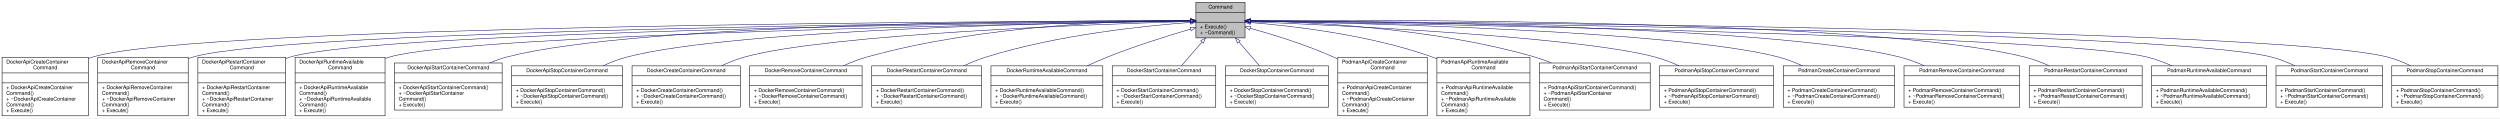
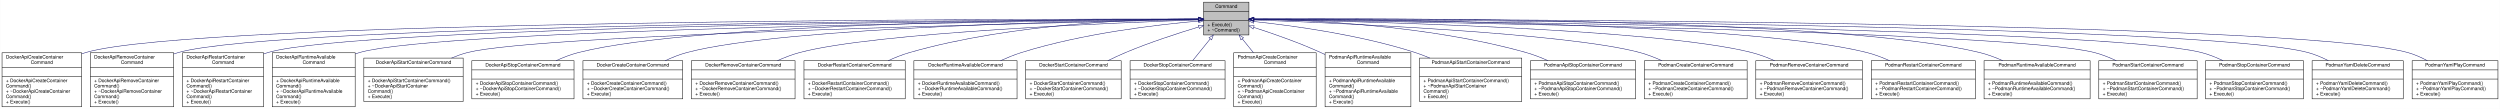
- <svg xmlns="http://www.w3.org/2000/svg" xmlns:xlink="http://www.w3.org/1999/xlink" width="4782pt" height="226pt" viewBox="0.00 0.00 4782.00 226.00">
+ <svg xmlns="http://www.w3.org/2000/svg" xmlns:xlink="http://www.w3.org/1999/xlink" width="5186pt" height="226pt" viewBox="0.00 0.00 5185.50 226.00">
  <g id="graph0" class="graph" transform="scale(1 1) rotate(0) translate(4 222)">
-     <polygon fill="white" stroke="transparent" points="-4,4 -4,-222 4778,-222 4778,4 -4,4" />
+     <polygon fill="white" stroke="transparent" points="-4,4 -4,-222 5181.5,-222 5181.5,4 -4,4" />
    <g id="node1" class="node">
      <g id="a_node1">
        <a xlink:title="Abstract base class for all commands.">
-           <polygon fill="#bfbfbf" stroke="black" points="2283.5,-149.5 2283.5,-217.5 2377.5,-217.5 2377.5,-149.5 2283.5,-149.5" />
-           <text text-anchor="middle" x="2330.5" y="-205.5" font-family="Helvetica,sans-Serif" font-size="10.00">Command</text>
-           <polyline fill="none" stroke="black" points="2283.5,-198.5 2377.5,-198.5 " />
-           <text text-anchor="middle" x="2330.5" y="-186.5" font-family="Helvetica,sans-Serif" font-size="10.00"> </text>
-           <polyline fill="none" stroke="black" points="2283.5,-179.5 2377.5,-179.5 " />
-           <text text-anchor="start" x="2291.5" y="-167.5" font-family="Helvetica,sans-Serif" font-size="10.00">+ Execute()</text>
-           <text text-anchor="start" x="2291.5" y="-156.5" font-family="Helvetica,sans-Serif" font-size="10.00">+ ~Command()</text>
+           <polygon fill="#bfbfbf" stroke="black" points="2492.5,-149.5 2492.5,-217.5 2586.5,-217.5 2586.5,-149.5 2492.5,-149.5" />
+           <text text-anchor="middle" x="2539.5" y="-205.5" font-family="Helvetica,sans-Serif" font-size="10.00">Command</text>
+           <polyline fill="none" stroke="black" points="2492.5,-198.5 2586.5,-198.5 " />
+           <text text-anchor="middle" x="2539.5" y="-186.5" font-family="Helvetica,sans-Serif" font-size="10.00"> </text>
+           <polyline fill="none" stroke="black" points="2492.5,-179.5 2586.5,-179.5 " />
+           <text text-anchor="start" x="2500.5" y="-167.5" font-family="Helvetica,sans-Serif" font-size="10.00">+ Execute()</text>
+           <text text-anchor="start" x="2500.5" y="-156.5" font-family="Helvetica,sans-Serif" font-size="10.00">+ ~Command()</text>
        </a>
      </g>
    </g>
    <g id="node2" class="node">
      <g id="a_node2">
        <a xlink:href="classDockerApiCreateContainerCommand.html" target="_top" xlink:title="Command to create a Docker container via the Docker API.">
          <polygon fill="white" stroke="black" points="0,-0.5 0,-112.5 165,-112.5 165,-0.5 0,-0.5" />
          <text text-anchor="start" x="8" y="-100.5" font-family="Helvetica,sans-Serif" font-size="10.00">DockerApiCreateContainer</text>
          <text text-anchor="middle" x="82.5" y="-89.5" font-family="Helvetica,sans-Serif" font-size="10.00">Command</text>
          <polyline fill="none" stroke="black" points="0,-82.5 165,-82.5 " />
          <text text-anchor="middle" x="82.5" y="-70.5" font-family="Helvetica,sans-Serif" font-size="10.00"> </text>
          <polyline fill="none" stroke="black" points="0,-63.5 165,-63.5 " />
          <text text-anchor="start" x="8" y="-51.5" font-family="Helvetica,sans-Serif" font-size="10.00">+ DockerApiCreateContainer</text>
          <text text-anchor="start" x="8" y="-40.5" font-family="Helvetica,sans-Serif" font-size="10.00">Command()</text>
          <text text-anchor="start" x="8" y="-29.5" font-family="Helvetica,sans-Serif" font-size="10.00">+ ~DockerApiCreateContainer</text>
          <text text-anchor="start" x="8" y="-18.5" font-family="Helvetica,sans-Serif" font-size="10.00">Command()</text>
          <text text-anchor="start" x="8" y="-7.5" font-family="Helvetica,sans-Serif" font-size="10.00">+ Execute()</text>
        </a>
      </g>
    </g>
    <g id="edge1" class="edge">
-       <path fill="none" stroke="midnightblue" d="M2273.12,-182.4C1951.49,-181.59 379.61,-174.49 173.5,-113 170.75,-112.18 168,-111.26 165.26,-110.24" />
-       <polygon fill="none" stroke="midnightblue" points="2273.14,-185.9 2283.15,-182.42 2273.16,-178.9 2273.14,-185.9" />
+       <path fill="none" stroke="midnightblue" d="M2482.37,-182.57C2143.18,-182.78 400.93,-180.5 173.5,-113 170.75,-112.18 168,-111.26 165.26,-110.25" />
+       <polygon fill="none" stroke="midnightblue" points="2482.46,-186.07 2492.46,-182.57 2482.46,-179.07 2482.46,-186.07" />
    </g>
    <g id="node3" class="node">
      <g id="a_node3">
        <a xlink:href="classDockerApiRemoveContainerCommand.html" target="_top" xlink:title="Command to remove a Docker container via the Docker API.">
          <polygon fill="white" stroke="black" points="183,-0.5 183,-112.5 356,-112.5 356,-0.5 183,-0.5" />
          <text text-anchor="start" x="191" y="-100.5" font-family="Helvetica,sans-Serif" font-size="10.00">DockerApiRemoveContainer</text>
          <text text-anchor="middle" x="269.5" y="-89.5" font-family="Helvetica,sans-Serif" font-size="10.00">Command</text>
          <polyline fill="none" stroke="black" points="183,-82.5 356,-82.5 " />
          <text text-anchor="middle" x="269.5" y="-70.5" font-family="Helvetica,sans-Serif" font-size="10.00"> </text>
          <polyline fill="none" stroke="black" points="183,-63.5 356,-63.5 " />
          <text text-anchor="start" x="191" y="-51.5" font-family="Helvetica,sans-Serif" font-size="10.00">+ DockerApiRemoveContainer</text>
          <text text-anchor="start" x="191" y="-40.5" font-family="Helvetica,sans-Serif" font-size="10.00">Command()</text>
          <text text-anchor="start" x="191" y="-29.5" font-family="Helvetica,sans-Serif" font-size="10.00">+ ~DockerApiRemoveContainer</text>
          <text text-anchor="start" x="191" y="-18.5" font-family="Helvetica,sans-Serif" font-size="10.00">Command()</text>
          <text text-anchor="start" x="191" y="-7.5" font-family="Helvetica,sans-Serif" font-size="10.00">+ Execute()</text>
        </a>
      </g>
    </g>
    <g id="edge2" class="edge">
-       <path fill="none" stroke="midnightblue" d="M2273.01,-182.12C1968.7,-179.92 552.75,-166.8 365.5,-113 362.35,-112.1 359.2,-111.07 356.06,-109.94" />
-       <polygon fill="none" stroke="midnightblue" points="2273.34,-185.63 2283.36,-182.2 2273.39,-178.63 2273.34,-185.63" />
+       <path fill="none" stroke="midnightblue" d="M2482.21,-182.34C2159.36,-181.19 574.07,-172.54 365.5,-113 362.35,-112.1 359.2,-111.08 356.06,-109.95" />
+       <polygon fill="none" stroke="midnightblue" points="2482.27,-185.84 2492.28,-182.37 2482.29,-178.84 2482.27,-185.84" />
    </g>
    <g id="node4" class="node">
      <g id="a_node4">
        <a xlink:href="classDockerApiRestartContainerCommand.html" target="_top" xlink:title="Command to restart a Docker container via the Docker API.">
          <polygon fill="white" stroke="black" points="374.5,-0.5 374.5,-112.5 542.5,-112.5 542.5,-0.5 374.5,-0.5" />
          <text text-anchor="start" x="382.5" y="-100.5" font-family="Helvetica,sans-Serif" font-size="10.00">DockerApiRestartContainer</text>
          <text text-anchor="middle" x="458.5" y="-89.5" font-family="Helvetica,sans-Serif" font-size="10.00">Command</text>
          <polyline fill="none" stroke="black" points="374.5,-82.5 542.5,-82.5 " />
          <text text-anchor="middle" x="458.5" y="-70.5" font-family="Helvetica,sans-Serif" font-size="10.00"> </text>
          <polyline fill="none" stroke="black" points="374.5,-63.5 542.5,-63.5 " />
          <text text-anchor="start" x="382.5" y="-51.5" font-family="Helvetica,sans-Serif" font-size="10.00">+ DockerApiRestartContainer</text>
          <text text-anchor="start" x="382.5" y="-40.5" font-family="Helvetica,sans-Serif" font-size="10.00">Command()</text>
          <text text-anchor="start" x="382.5" y="-29.5" font-family="Helvetica,sans-Serif" font-size="10.00">+ ~DockerApiRestartContainer</text>
          <text text-anchor="start" x="382.5" y="-18.5" font-family="Helvetica,sans-Serif" font-size="10.00">Command()</text>
          <text text-anchor="start" x="382.5" y="-7.5" font-family="Helvetica,sans-Serif" font-size="10.00">+ Execute()</text>
        </a>
      </g>
    </g>
    <g id="edge3" class="edge">
-       <path fill="none" stroke="midnightblue" d="M2272.99,-181.94C1986.38,-178.93 719.52,-162.87 551.5,-113 548.53,-112.12 545.55,-111.12 542.58,-110.02" />
-       <polygon fill="none" stroke="midnightblue" points="2273.12,-185.44 2283.16,-182.05 2273.19,-178.44 2273.12,-185.44" />
+       <path fill="none" stroke="midnightblue" d="M2481.82,-182.19C2174.94,-180.34 740.67,-168.73 551.5,-113 548.52,-112.12 545.55,-111.13 542.58,-110.04" />
+       <polygon fill="none" stroke="midnightblue" points="2482.24,-185.7 2492.26,-182.26 2482.28,-178.7 2482.24,-185.7" />
    </g>
    <g id="node5" class="node">
      <g id="a_node5">
        <a xlink:href="classDockerApiRuntimeAvailableCommand.html" target="_top" xlink:title="Command to check if Docker daemon is available via the API.">
          <polygon fill="white" stroke="black" points="560.5,-0.5 560.5,-112.5 732.5,-112.5 732.5,-0.5 560.5,-0.5" />
          <text text-anchor="start" x="568.5" y="-100.5" font-family="Helvetica,sans-Serif" font-size="10.00">DockerApiRuntimeAvailable</text>
          <text text-anchor="middle" x="646.5" y="-89.5" font-family="Helvetica,sans-Serif" font-size="10.00">Command</text>
          <polyline fill="none" stroke="black" points="560.5,-82.5 732.5,-82.5 " />
          <text text-anchor="middle" x="646.5" y="-70.5" font-family="Helvetica,sans-Serif" font-size="10.00"> </text>
          <polyline fill="none" stroke="black" points="560.5,-63.5 732.5,-63.5 " />
          <text text-anchor="start" x="568.5" y="-51.5" font-family="Helvetica,sans-Serif" font-size="10.00">+ DockerApiRuntimeAvailable</text>
          <text text-anchor="start" x="568.5" y="-40.5" font-family="Helvetica,sans-Serif" font-size="10.00">Command()</text>
          <text text-anchor="start" x="568.5" y="-29.5" font-family="Helvetica,sans-Serif" font-size="10.00">+ ~DockerApiRuntimeAvailable</text>
          <text text-anchor="start" x="568.5" y="-18.5" font-family="Helvetica,sans-Serif" font-size="10.00">Command()</text>
          <text text-anchor="start" x="568.5" y="-7.5" font-family="Helvetica,sans-Serif" font-size="10.00">+ Execute()</text>
        </a>
      </g>
    </g>
    <g id="edge4" class="edge">
-       <path fill="none" stroke="midnightblue" d="M2273.21,-181.63C2006.22,-177.33 890.58,-156.88 741.5,-113 738.57,-112.14 735.63,-111.17 732.7,-110.1" />
-       <polygon fill="none" stroke="midnightblue" points="2273.4,-185.13 2283.46,-181.79 2273.51,-178.13 2273.4,-185.13" />
+       <path fill="none" stroke="midnightblue" d="M2481.85,-181.93C2193.16,-178.88 911.65,-162.61 741.5,-113 738.57,-112.14 735.63,-111.18 732.7,-110.12" />
+       <polygon fill="none" stroke="midnightblue" points="2482.06,-185.44 2492.1,-182.04 2482.13,-178.44 2482.06,-185.44" />
    </g>
    <g id="node6" class="node">
      <g id="a_node6">
        <a xlink:href="classDockerApiStartContainerCommand.html" target="_top" xlink:title="Command to start a Docker container via the Docker API.">
          <polygon fill="white" stroke="black" points="750.5,-11.5 750.5,-101.5 956.5,-101.5 956.5,-11.5 750.5,-11.5" />
          <text text-anchor="middle" x="853.5" y="-89.5" font-family="Helvetica,sans-Serif" font-size="10.00">DockerApiStartContainerCommand</text>
          <polyline fill="none" stroke="black" points="750.5,-82.5 956.5,-82.5 " />
          <text text-anchor="middle" x="853.5" y="-70.5" font-family="Helvetica,sans-Serif" font-size="10.00"> </text>
          <polyline fill="none" stroke="black" points="750.5,-63.5 956.5,-63.5 " />
          <text text-anchor="start" x="758.5" y="-51.5" font-family="Helvetica,sans-Serif" font-size="10.00">+ DockerApiStartContainerCommand()</text>
          <text text-anchor="start" x="758.5" y="-40.5" font-family="Helvetica,sans-Serif" font-size="10.00">+ ~DockerApiStartContainer</text>
          <text text-anchor="start" x="758.5" y="-29.5" font-family="Helvetica,sans-Serif" font-size="10.00">Command()</text>
          <text text-anchor="start" x="758.5" y="-18.5" font-family="Helvetica,sans-Serif" font-size="10.00">+ Execute()</text>
        </a>
      </g>
    </g>
    <g id="edge5" class="edge">
-       <path fill="none" stroke="midnightblue" d="M2272.88,-182.68C2046.52,-182.89 1218.33,-179.03 965.5,-113 954.58,-110.15 943.48,-106.17 932.71,-101.63" />
-       <polygon fill="none" stroke="midnightblue" points="2273.2,-186.18 2283.2,-182.66 2273.19,-179.18 2273.2,-186.18" />
+       <path fill="none" stroke="midnightblue" d="M2481.95,-181.37C2216.2,-175.95 1114.41,-151.36 965.5,-113 954.47,-110.16 943.25,-106.15 932.39,-101.57" />
+       <polygon fill="none" stroke="midnightblue" points="2482.08,-184.87 2492.14,-181.58 2482.22,-177.87 2482.08,-184.87" />
    </g>
    <g id="node7" class="node">
      <g id="a_node7">
        <a xlink:href="classDockerApiStopContainerCommand.html" target="_top" xlink:title="Command to stop a Docker container via the Docker API.">
          <polygon fill="white" stroke="black" points="974.5,-17 974.5,-96 1186.5,-96 1186.5,-17 974.5,-17" />
          <text text-anchor="middle" x="1080.5" y="-84" font-family="Helvetica,sans-Serif" font-size="10.00">DockerApiStopContainerCommand</text>
          <polyline fill="none" stroke="black" points="974.5,-77 1186.5,-77 " />
          <text text-anchor="middle" x="1080.5" y="-65" font-family="Helvetica,sans-Serif" font-size="10.00"> </text>
          <polyline fill="none" stroke="black" points="974.5,-58 1186.5,-58 " />
          <text text-anchor="start" x="982.5" y="-46" font-family="Helvetica,sans-Serif" font-size="10.00">+ DockerApiStopContainerCommand()</text>
          <text text-anchor="start" x="982.5" y="-35" font-family="Helvetica,sans-Serif" font-size="10.00">+ ~DockerApiStopContainerCommand()</text>
          <text text-anchor="start" x="982.5" y="-24" font-family="Helvetica,sans-Serif" font-size="10.00">+ Execute()</text>
        </a>
      </g>
    </g>
    <g id="edge6" class="edge">
-       <path fill="none" stroke="midnightblue" d="M2273.19,-181.91C2072.51,-179.39 1402.49,-167.05 1195.5,-113 1180.06,-108.97 1164.2,-102.81 1149.39,-96.05" />
-       <polygon fill="none" stroke="midnightblue" points="2273.18,-185.41 2283.22,-182.03 2273.27,-178.41 2273.18,-185.41" />
+       <path fill="none" stroke="midnightblue" d="M2482.04,-182.55C2258.16,-182.26 1444.49,-176.75 1195.5,-113 1179.93,-109.01 1163.96,-102.83 1149.05,-96.02" />
+       <polygon fill="none" stroke="midnightblue" points="2482.24,-186.05 2492.25,-182.56 2482.25,-179.05 2482.24,-186.05" />
    </g>
    <g id="node8" class="node">
      <g id="a_node8">
        <a xlink:href="classDockerCreateContainerCommand.html" target="_top" xlink:title="Command to create a Docker container with user-defined parameters.">
          <polygon fill="white" stroke="black" points="1205,-17 1205,-96 1412,-96 1412,-17 1205,-17" />
          <text text-anchor="middle" x="1308.5" y="-84" font-family="Helvetica,sans-Serif" font-size="10.00">DockerCreateContainerCommand</text>
          <polyline fill="none" stroke="black" points="1205,-77 1412,-77 " />
          <text text-anchor="middle" x="1308.5" y="-65" font-family="Helvetica,sans-Serif" font-size="10.00"> </text>
          <polyline fill="none" stroke="black" points="1205,-58 1412,-58 " />
          <text text-anchor="start" x="1213" y="-46" font-family="Helvetica,sans-Serif" font-size="10.00">+ DockerCreateContainerCommand()</text>
          <text text-anchor="start" x="1213" y="-35" font-family="Helvetica,sans-Serif" font-size="10.00">+ ~DockerCreateContainerCommand()</text>
          <text text-anchor="start" x="1213" y="-24" font-family="Helvetica,sans-Serif" font-size="10.00">+ Execute()</text>
        </a>
      </g>
    </g>
    <g id="edge7" class="edge">
-       <path fill="none" stroke="midnightblue" d="M2273.25,-180.98C2099.85,-175.95 1582.39,-157.48 1420.5,-113 1405.54,-108.89 1390.2,-102.75 1375.86,-96.02" />
-       <polygon fill="none" stroke="midnightblue" points="2273.35,-184.49 2283.44,-181.28 2273.55,-177.49 2273.35,-184.49" />
+       <path fill="none" stroke="midnightblue" d="M2482,-181.93C2282.9,-179.48 1623.95,-167.35 1420.5,-113 1405.4,-108.97 1389.94,-102.81 1375.51,-96.05" />
+       <polygon fill="none" stroke="midnightblue" points="2482.2,-185.43 2492.24,-182.05 2482.29,-178.43 2482.2,-185.43" />
    </g>
    <g id="node9" class="node">
      <g id="a_node9">
        <a xlink:href="classDockerRemoveContainerCommand.html" target="_top" xlink:title="Command to remove a Docker container.">
          <polygon fill="white" stroke="black" points="1430,-17 1430,-96 1645,-96 1645,-17 1430,-17" />
          <text text-anchor="middle" x="1537.5" y="-84" font-family="Helvetica,sans-Serif" font-size="10.00">DockerRemoveContainerCommand</text>
          <polyline fill="none" stroke="black" points="1430,-77 1645,-77 " />
          <text text-anchor="middle" x="1537.5" y="-65" font-family="Helvetica,sans-Serif" font-size="10.00"> </text>
          <polyline fill="none" stroke="black" points="1430,-58 1645,-58 " />
          <text text-anchor="start" x="1438" y="-46" font-family="Helvetica,sans-Serif" font-size="10.00">+ DockerRemoveContainerCommand()</text>
          <text text-anchor="start" x="1438" y="-35" font-family="Helvetica,sans-Serif" font-size="10.00">+ ~DockerRemoveContainerCommand()</text>
          <text text-anchor="start" x="1438" y="-24" font-family="Helvetica,sans-Serif" font-size="10.00">+ Execute()</text>
        </a>
      </g>
    </g>
    <g id="edge8" class="edge">
-       <path fill="none" stroke="midnightblue" d="M2272.91,-183.1C2154.69,-182.92 1877.01,-175.23 1654.5,-113 1639.34,-108.76 1623.73,-102.69 1609.04,-96.11" />
-       <polygon fill="none" stroke="midnightblue" points="2273.18,-186.6 2283.18,-183.1 2273.18,-179.6 2273.18,-186.6" />
+       <path fill="none" stroke="midnightblue" d="M2482.39,-180.72C2312.4,-175 1811.83,-154.96 1654.5,-113 1639.08,-108.89 1623.21,-102.79 1608.33,-96.12" />
+       <polygon fill="none" stroke="midnightblue" points="2482.27,-184.22 2492.38,-181.05 2482.51,-177.22 2482.27,-184.22" />
    </g>
    <g id="node10" class="node">
      <g id="a_node10">
        <a xlink:href="classDockerRestartContainerCommand.html" target="_top" xlink:title="Command to restart a Docker container.">
          <polygon fill="white" stroke="black" points="1663.5,-17 1663.5,-96 1873.5,-96 1873.5,-17 1663.5,-17" />
          <text text-anchor="middle" x="1768.5" y="-84" font-family="Helvetica,sans-Serif" font-size="10.00">DockerRestartContainerCommand</text>
          <polyline fill="none" stroke="black" points="1663.5,-77 1873.5,-77 " />
          <text text-anchor="middle" x="1768.5" y="-65" font-family="Helvetica,sans-Serif" font-size="10.00"> </text>
          <polyline fill="none" stroke="black" points="1663.5,-58 1873.5,-58 " />
          <text text-anchor="start" x="1671.5" y="-46" font-family="Helvetica,sans-Serif" font-size="10.00">+ DockerRestartContainerCommand()</text>
          <text text-anchor="start" x="1671.5" y="-35" font-family="Helvetica,sans-Serif" font-size="10.00">+ ~DockerRestartContainerCommand()</text>
          <text text-anchor="start" x="1671.5" y="-24" font-family="Helvetica,sans-Serif" font-size="10.00">+ Execute()</text>
        </a>
      </g>
    </g>
    <g id="edge9" class="edge">
-       <path fill="none" stroke="midnightblue" d="M2273.22,-179.1C2186.81,-172.76 2018.73,-155.66 1882.5,-113 1868.22,-108.53 1853.48,-102.51 1839.53,-96.1" />
-       <polygon fill="none" stroke="midnightblue" points="2273.12,-182.6 2283.35,-179.82 2273.62,-175.62 2273.12,-182.6" />
+       <path fill="none" stroke="midnightblue" d="M2482.19,-183.04C2366.47,-182.71 2097.62,-174.68 1882.5,-113 1867.69,-108.75 1852.45,-102.68 1838.13,-96.09" />
+       <polygon fill="none" stroke="midnightblue" points="2482.24,-186.54 2492.24,-183.05 2482.24,-179.54 2482.24,-186.54" />
    </g>
    <g id="node11" class="node">
      <g id="a_node11">
        <a xlink:href="classDockerRuntimeAvailableCommand.html" target="_top" xlink:title="Command to check if Docker runtime is available.">
          <polygon fill="white" stroke="black" points="1891.5,-17 1891.5,-96 2105.5,-96 2105.5,-17 1891.5,-17" />
          <text text-anchor="middle" x="1998.5" y="-84" font-family="Helvetica,sans-Serif" font-size="10.00">DockerRuntimeAvailableCommand</text>
          <polyline fill="none" stroke="black" points="1891.5,-77 2105.5,-77 " />
          <text text-anchor="middle" x="1998.5" y="-65" font-family="Helvetica,sans-Serif" font-size="10.00"> </text>
          <polyline fill="none" stroke="black" points="1891.5,-58 2105.5,-58 " />
          <text text-anchor="start" x="1899.5" y="-46" font-family="Helvetica,sans-Serif" font-size="10.00">+ DockerRuntimeAvailableCommand()</text>
          <text text-anchor="start" x="1899.5" y="-35" font-family="Helvetica,sans-Serif" font-size="10.00">+ ~DockerRuntimeAvailableCommand()</text>
          <text text-anchor="start" x="1899.5" y="-24" font-family="Helvetica,sans-Serif" font-size="10.00">+ Execute()</text>
        </a>
      </g>
    </g>
    <g id="edge10" class="edge">
-       <path fill="none" stroke="midnightblue" d="M2273.43,-166.43C2229.45,-153.5 2167.41,-134.06 2114.5,-113 2101.74,-107.92 2088.42,-102.08 2075.54,-96.14" />
-       <polygon fill="none" stroke="midnightblue" points="2272.5,-169.81 2283.08,-169.25 2274.47,-163.09 2272.5,-169.81" />
+       <path fill="none" stroke="midnightblue" d="M2482.06,-178.31C2399.25,-171.11 2242.25,-153.1 2114.5,-113 2100.12,-108.49 2085.26,-102.49 2071.17,-96.12" />
+       <polygon fill="none" stroke="midnightblue" points="2482.01,-181.82 2492.27,-179.17 2482.6,-174.84 2482.01,-181.82" />
    </g>
    <g id="node12" class="node">
      <g id="a_node12">
        <a xlink:href="classDockerStartContainerCommand.html" target="_top" xlink:title="Command to start a Docker container.">
          <polygon fill="white" stroke="black" points="2123.5,-17 2123.5,-96 2321.5,-96 2321.5,-17 2123.5,-17" />
          <text text-anchor="middle" x="2222.5" y="-84" font-family="Helvetica,sans-Serif" font-size="10.00">DockerStartContainerCommand</text>
          <polyline fill="none" stroke="black" points="2123.5,-77 2321.5,-77 " />
          <text text-anchor="middle" x="2222.5" y="-65" font-family="Helvetica,sans-Serif" font-size="10.00"> </text>
          <polyline fill="none" stroke="black" points="2123.5,-58 2321.5,-58 " />
          <text text-anchor="start" x="2131.5" y="-46" font-family="Helvetica,sans-Serif" font-size="10.00">+ DockerStartContainerCommand()</text>
          <text text-anchor="start" x="2131.5" y="-35" font-family="Helvetica,sans-Serif" font-size="10.00">+ ~DockerStartContainerCommand()</text>
          <text text-anchor="start" x="2131.5" y="-24" font-family="Helvetica,sans-Serif" font-size="10.00">+ Execute()</text>
        </a>
      </g>
    </g>
    <g id="edge11" class="edge">
-       <path fill="none" stroke="midnightblue" d="M2295.02,-141.44C2282.43,-126.86 2268.31,-110.52 2255.89,-96.15" />
-       <polygon fill="none" stroke="midnightblue" points="2292.66,-144.05 2301.84,-149.33 2297.95,-139.48 2292.66,-144.05" />
+       <path fill="none" stroke="midnightblue" d="M2482.64,-166.18C2440.11,-153.35 2380.86,-134.17 2330.5,-113 2318.45,-107.94 2305.9,-102.07 2293.81,-96.09" />
+       <polygon fill="none" stroke="midnightblue" points="2481.67,-169.54 2492.26,-169.06 2483.68,-162.84 2481.67,-169.54" />
    </g>
    <g id="node13" class="node">
      <g id="a_node13">
        <a xlink:href="classDockerStopContainerCommand.html" target="_top" xlink:title="Command to stop a Docker container.">
          <polygon fill="white" stroke="black" points="2340,-17 2340,-96 2537,-96 2537,-17 2340,-17" />
          <text text-anchor="middle" x="2438.5" y="-84" font-family="Helvetica,sans-Serif" font-size="10.00">DockerStopContainerCommand</text>
          <polyline fill="none" stroke="black" points="2340,-77 2537,-77 " />
          <text text-anchor="middle" x="2438.5" y="-65" font-family="Helvetica,sans-Serif" font-size="10.00"> </text>
          <polyline fill="none" stroke="black" points="2340,-58 2537,-58 " />
          <text text-anchor="start" x="2348" y="-46" font-family="Helvetica,sans-Serif" font-size="10.00">+ DockerStopContainerCommand()</text>
          <text text-anchor="start" x="2348" y="-35" font-family="Helvetica,sans-Serif" font-size="10.00">+ ~DockerStopContainerCommand()</text>
          <text text-anchor="start" x="2348" y="-24" font-family="Helvetica,sans-Serif" font-size="10.00">+ Execute()</text>
        </a>
      </g>
    </g>
    <g id="edge12" class="edge">
-       <path fill="none" stroke="midnightblue" d="M2365.98,-141.44C2378.57,-126.86 2392.69,-110.52 2405.11,-96.15" />
-       <polygon fill="none" stroke="midnightblue" points="2363.05,-139.48 2359.16,-149.33 2368.34,-144.05 2363.05,-139.48" />
+       <path fill="none" stroke="midnightblue" d="M2506.32,-141.44C2494.54,-126.86 2481.34,-110.52 2469.73,-96.15" />
+       <polygon fill="none" stroke="midnightblue" points="2503.69,-143.75 2512.7,-149.33 2509.14,-139.35 2503.69,-143.75" />
    </g>
    <g id="node14" class="node">
      <g id="a_node14">
        <a xlink:href="classPodmanApiCreateContainerCommand.html" target="_top" xlink:title="Command to create a Podman container via the Podman API.">
          <polygon fill="white" stroke="black" points="2555,-0.5 2555,-112.5 2726,-112.5 2726,-0.5 2555,-0.5" />
          <text text-anchor="start" x="2563" y="-100.5" font-family="Helvetica,sans-Serif" font-size="10.00">PodmanApiCreateContainer</text>
          <text text-anchor="middle" x="2640.5" y="-89.5" font-family="Helvetica,sans-Serif" font-size="10.00">Command</text>
          <polyline fill="none" stroke="black" points="2555,-82.5 2726,-82.5 " />
          <text text-anchor="middle" x="2640.5" y="-70.5" font-family="Helvetica,sans-Serif" font-size="10.00"> </text>
          <polyline fill="none" stroke="black" points="2555,-63.5 2726,-63.5 " />
          <text text-anchor="start" x="2563" y="-51.5" font-family="Helvetica,sans-Serif" font-size="10.00">+ PodmanApiCreateContainer</text>
          <text text-anchor="start" x="2563" y="-40.5" font-family="Helvetica,sans-Serif" font-size="10.00">Command()</text>
          <text text-anchor="start" x="2563" y="-29.5" font-family="Helvetica,sans-Serif" font-size="10.00">+ ~PodmanApiCreateContainer</text>
          <text text-anchor="start" x="2563" y="-18.5" font-family="Helvetica,sans-Serif" font-size="10.00">Command()</text>
          <text text-anchor="start" x="2563" y="-7.5" font-family="Helvetica,sans-Serif" font-size="10.00">+ Execute()</text>
        </a>
      </g>
    </g>
    <g id="edge13" class="edge">
-       <path fill="none" stroke="midnightblue" d="M2387.27,-167.96C2431.59,-155.73 2494.22,-136.49 2546.5,-113 2549.27,-111.76 2552.05,-110.45 2554.85,-109.1" />
-       <polygon fill="none" stroke="midnightblue" points="2386.27,-164.61 2377.54,-170.62 2388.11,-171.36 2386.27,-164.61" />
+       <path fill="none" stroke="midnightblue" d="M2572.68,-141.43C2580.14,-132.21 2588.16,-122.28 2595.99,-112.59" />
+       <polygon fill="none" stroke="midnightblue" points="2569.86,-139.35 2566.3,-149.33 2575.31,-143.75 2569.86,-139.35" />
    </g>
    <g id="node15" class="node">
      <g id="a_node15">
        <a xlink:href="classPodmanApiRuntimeAvailableCommand.html" target="_top" xlink:title="Command to check if Podman daemon is available via the API.">
          <polygon fill="white" stroke="black" points="2744.5,-0.5 2744.5,-112.5 2922.5,-112.5 2922.5,-0.5 2744.5,-0.5" />
          <text text-anchor="start" x="2752.5" y="-100.5" font-family="Helvetica,sans-Serif" font-size="10.00">PodmanApiRuntimeAvailable</text>
          <text text-anchor="middle" x="2833.5" y="-89.5" font-family="Helvetica,sans-Serif" font-size="10.00">Command</text>
          <polyline fill="none" stroke="black" points="2744.5,-82.5 2922.5,-82.5 " />
          <text text-anchor="middle" x="2833.5" y="-70.5" font-family="Helvetica,sans-Serif" font-size="10.00"> </text>
          <polyline fill="none" stroke="black" points="2744.5,-63.5 2922.5,-63.5 " />
          <text text-anchor="start" x="2752.5" y="-51.5" font-family="Helvetica,sans-Serif" font-size="10.00">+ PodmanApiRuntimeAvailable</text>
          <text text-anchor="start" x="2752.5" y="-40.5" font-family="Helvetica,sans-Serif" font-size="10.00">Command()</text>
          <text text-anchor="start" x="2752.5" y="-29.5" font-family="Helvetica,sans-Serif" font-size="10.00">+ ~PodmanApiRuntimeAvailable</text>
          <text text-anchor="start" x="2752.5" y="-18.5" font-family="Helvetica,sans-Serif" font-size="10.00">Command()</text>
          <text text-anchor="start" x="2752.5" y="-7.5" font-family="Helvetica,sans-Serif" font-size="10.00">+ Execute()</text>
        </a>
      </g>
    </g>
    <g id="edge14" class="edge">
-       <path fill="none" stroke="midnightblue" d="M2388.03,-178.88C2468,-172.46 2616.37,-155.49 2735.5,-113 2738.45,-111.95 2741.41,-110.81 2744.37,-109.61" />
-       <polygon fill="none" stroke="midnightblue" points="2387.38,-175.42 2377.68,-179.68 2387.92,-182.4 2387.38,-175.42" />
+       <path fill="none" stroke="midnightblue" d="M2596.51,-165.2C2636.18,-152.46 2689.93,-133.79 2735.5,-113 2738.44,-111.66 2741.4,-110.26 2744.38,-108.82" />
+       <polygon fill="none" stroke="midnightblue" points="2595.21,-161.94 2586.74,-168.31 2597.33,-168.61 2595.21,-161.94" />
    </g>
    <g id="node16" class="node">
      <g id="a_node16">
        <a xlink:href="classPodmanApiStartContainerCommand.html" target="_top" xlink:title="Command to start a Podman container via the Podman API.">
          <polygon fill="white" stroke="black" points="2940.5,-11.5 2940.5,-101.5 3152.5,-101.5 3152.5,-11.5 2940.5,-11.5" />
          <text text-anchor="middle" x="3046.5" y="-89.5" font-family="Helvetica,sans-Serif" font-size="10.00">PodmanApiStartContainerCommand</text>
          <polyline fill="none" stroke="black" points="2940.5,-82.5 3152.5,-82.5 " />
          <text text-anchor="middle" x="3046.5" y="-70.5" font-family="Helvetica,sans-Serif" font-size="10.00"> </text>
          <polyline fill="none" stroke="black" points="2940.5,-63.5 3152.5,-63.5 " />
          <text text-anchor="start" x="2948.5" y="-51.5" font-family="Helvetica,sans-Serif" font-size="10.00">+ PodmanApiStartContainerCommand()</text>
          <text text-anchor="start" x="2948.5" y="-40.5" font-family="Helvetica,sans-Serif" font-size="10.00">+ ~PodmanApiStartContainer</text>
          <text text-anchor="start" x="2948.5" y="-29.5" font-family="Helvetica,sans-Serif" font-size="10.00">Command()</text>
          <text text-anchor="start" x="2948.5" y="-18.5" font-family="Helvetica,sans-Serif" font-size="10.00">+ Execute()</text>
        </a>
      </g>
    </g>
    <g id="edge15" class="edge">
-       <path fill="none" stroke="midnightblue" d="M2387.59,-182.19C2495.85,-180.22 2737.52,-169.28 2931.5,-113 2942.04,-109.94 2952.8,-105.99 2963.31,-101.61" />
-       <polygon fill="none" stroke="midnightblue" points="2387.48,-178.69 2377.53,-182.35 2387.59,-185.69 2387.48,-178.69" />
+       <path fill="none" stroke="midnightblue" d="M2596.7,-177.32C2674.11,-169.2 2815.84,-150.37 2931.5,-113 2941.52,-109.76 2951.78,-105.81 2961.85,-101.53" />
+       <polygon fill="none" stroke="midnightblue" points="2596.26,-173.85 2586.67,-178.35 2596.97,-180.81 2596.26,-173.85" />
    </g>
    <g id="node17" class="node">
      <g id="a_node17">
        <a xlink:href="classPodmanApiStopContainerCommand.html" target="_top" xlink:title="Command to stop a Podman container via the Podman API.">
          <polygon fill="white" stroke="black" points="3170.5,-17 3170.5,-96 3388.5,-96 3388.5,-17 3170.5,-17" />
          <text text-anchor="middle" x="3279.5" y="-84" font-family="Helvetica,sans-Serif" font-size="10.00">PodmanApiStopContainerCommand</text>
          <polyline fill="none" stroke="black" points="3170.5,-77 3388.5,-77 " />
          <text text-anchor="middle" x="3279.5" y="-65" font-family="Helvetica,sans-Serif" font-size="10.00"> </text>
          <polyline fill="none" stroke="black" points="3170.5,-58 3388.5,-58 " />
          <text text-anchor="start" x="3178.5" y="-46" font-family="Helvetica,sans-Serif" font-size="10.00">+ PodmanApiStopContainerCommand()</text>
          <text text-anchor="start" x="3178.5" y="-35" font-family="Helvetica,sans-Serif" font-size="10.00">+ ~PodmanApiStopContainerCommand()</text>
          <text text-anchor="start" x="3178.5" y="-24" font-family="Helvetica,sans-Serif" font-size="10.00">+ Execute()</text>
        </a>
      </g>
    </g>
    <g id="edge16" class="edge">
-       <path fill="none" stroke="midnightblue" d="M2387.95,-180.35C2551.1,-173.82 3014.9,-152.24 3161.5,-113 3177.03,-108.84 3193.02,-102.72 3208.02,-96.05" />
-       <polygon fill="none" stroke="midnightblue" points="2387.5,-176.86 2377.64,-180.76 2387.77,-183.86 2387.5,-176.86" />
+       <path fill="none" stroke="midnightblue" d="M2596.84,-182.31C2707.95,-180.6 2959.42,-170.12 3161.5,-113 3176.64,-108.72 3192.26,-102.67 3206.98,-96.14" />
+       <polygon fill="none" stroke="midnightblue" points="2596.49,-178.82 2586.54,-182.45 2596.58,-185.82 2596.49,-178.82" />
    </g>
    <g id="node18" class="node">
      <g id="a_node18">
        <a xlink:href="classPodmanCreateContainerCommand.html" target="_top" xlink:title="Command to create a Podman container with user-defined parameters.">
          <polygon fill="white" stroke="black" points="3407,-17 3407,-96 3620,-96 3620,-17 3407,-17" />
          <text text-anchor="middle" x="3513.5" y="-84" font-family="Helvetica,sans-Serif" font-size="10.00">PodmanCreateContainerCommand</text>
          <polyline fill="none" stroke="black" points="3407,-77 3620,-77 " />
          <text text-anchor="middle" x="3513.5" y="-65" font-family="Helvetica,sans-Serif" font-size="10.00"> </text>
          <polyline fill="none" stroke="black" points="3407,-58 3620,-58 " />
          <text text-anchor="start" x="3415" y="-46" font-family="Helvetica,sans-Serif" font-size="10.00">+ PodmanCreateContainerCommand()</text>
          <text text-anchor="start" x="3415" y="-35" font-family="Helvetica,sans-Serif" font-size="10.00">+ ~PodmanCreateContainerCommand()</text>
          <text text-anchor="start" x="3415" y="-24" font-family="Helvetica,sans-Serif" font-size="10.00">+ Execute()</text>
        </a>
      </g>
    </g>
    <g id="edge17" class="edge">
-       <path fill="none" stroke="midnightblue" d="M2387.87,-181.63C2580.68,-178.24 3204.06,-163.56 3397.5,-113 3412.94,-108.96 3428.81,-102.85 3443.66,-96.14" />
-       <polygon fill="none" stroke="midnightblue" points="2387.61,-178.13 2377.67,-181.8 2387.73,-185.13 2387.61,-178.13" />
+       <path fill="none" stroke="midnightblue" d="M2596.57,-180.58C2762.99,-174.57 3245.57,-153.99 3397.5,-113 3412.8,-108.87 3428.54,-102.76 3443.29,-96.09" />
+       <polygon fill="none" stroke="midnightblue" points="2596.41,-177.09 2586.54,-180.94 2596.66,-184.08 2596.41,-177.09" />
    </g>
    <g id="node19" class="node">
      <g id="a_node19">
        <a xlink:href="classPodmanRemoveContainerCommand.html" target="_top" xlink:title="Command to remove a Podman container.">
          <polygon fill="white" stroke="black" points="3638,-17 3638,-96 3859,-96 3859,-17 3638,-17" />
          <text text-anchor="middle" x="3748.5" y="-84" font-family="Helvetica,sans-Serif" font-size="10.00">PodmanRemoveContainerCommand</text>
          <polyline fill="none" stroke="black" points="3638,-77 3859,-77 " />
          <text text-anchor="middle" x="3748.5" y="-65" font-family="Helvetica,sans-Serif" font-size="10.00"> </text>
          <polyline fill="none" stroke="black" points="3638,-58 3859,-58 " />
          <text text-anchor="start" x="3646" y="-46" font-family="Helvetica,sans-Serif" font-size="10.00">+ PodmanRemoveContainerCommand()</text>
          <text text-anchor="start" x="3646" y="-35" font-family="Helvetica,sans-Serif" font-size="10.00">+ ~PodmanRemoveContainerCommand()</text>
          <text text-anchor="start" x="3646" y="-24" font-family="Helvetica,sans-Serif" font-size="10.00">+ Execute()</text>
        </a>
      </g>
    </g>
    <g id="edge18" class="edge">
-       <path fill="none" stroke="midnightblue" d="M2387.8,-182.33C2606.61,-181.23 3389.14,-173.08 3629.5,-113 3645.42,-109.02 3661.8,-102.89 3677.12,-96.13" />
-       <polygon fill="none" stroke="midnightblue" points="2387.5,-178.83 2377.51,-182.38 2387.53,-185.83 2387.5,-178.83" />
+       <path fill="none" stroke="midnightblue" d="M2596.79,-181.65C2792.17,-178.3 3431.18,-163.65 3629.5,-113 3645.4,-108.94 3661.77,-102.77 3677.09,-96" />
+       <polygon fill="none" stroke="midnightblue" points="2596.67,-178.15 2586.73,-181.82 2596.79,-185.15 2596.67,-178.15" />
    </g>
    <g id="node20" class="node">
      <g id="a_node20">
        <a xlink:href="classPodmanRestartContainerCommand.html" target="_top" xlink:title="Command to restart a Podman container.">
          <polygon fill="white" stroke="black" points="3877.5,-17 3877.5,-96 4093.5,-96 4093.5,-17 3877.5,-17" />
          <text text-anchor="middle" x="3985.5" y="-84" font-family="Helvetica,sans-Serif" font-size="10.00">PodmanRestartContainerCommand</text>
          <polyline fill="none" stroke="black" points="3877.5,-77 4093.5,-77 " />
          <text text-anchor="middle" x="3985.5" y="-65" font-family="Helvetica,sans-Serif" font-size="10.00"> </text>
          <polyline fill="none" stroke="black" points="3877.5,-58 4093.5,-58 " />
          <text text-anchor="start" x="3885.5" y="-46" font-family="Helvetica,sans-Serif" font-size="10.00">+ PodmanRestartContainerCommand()</text>
          <text text-anchor="start" x="3885.5" y="-35" font-family="Helvetica,sans-Serif" font-size="10.00">+ ~PodmanRestartContainerCommand()</text>
          <text text-anchor="start" x="3885.5" y="-24" font-family="Helvetica,sans-Serif" font-size="10.00">+ Execute()</text>
        </a>
      </g>
    </g>
    <g id="edge19" class="edge">
-       <path fill="none" stroke="midnightblue" d="M2387.62,-182.93C2630.71,-184.3 3579.89,-184.87 3868.5,-113 3884.32,-109.06 3900.56,-102.9 3915.72,-96.1" />
-       <polygon fill="none" stroke="midnightblue" points="2387.61,-179.43 2377.59,-182.87 2387.56,-186.43 2387.61,-179.43" />
+       <path fill="none" stroke="midnightblue" d="M2596.68,-182.46C2818.54,-181.84 3622.23,-175.25 3868.5,-113 3884.3,-109.01 3900.54,-102.82 3915.69,-96.01" />
+       <polygon fill="none" stroke="midnightblue" points="2596.55,-178.96 2586.56,-182.48 2596.57,-185.96 2596.55,-178.96" />
    </g>
    <g id="node21" class="node">
      <g id="a_node21">
        <a xlink:href="classPodmanRuntimeAvailableCommand.html" target="_top" xlink:title="Command to check if Podman runtime is available.">
          <polygon fill="white" stroke="black" points="4111.5,-17 4111.5,-96 4331.5,-96 4331.5,-17 4111.5,-17" />
          <text text-anchor="middle" x="4221.5" y="-84" font-family="Helvetica,sans-Serif" font-size="10.00">PodmanRuntimeAvailableCommand</text>
          <polyline fill="none" stroke="black" points="4111.5,-77 4331.5,-77 " />
          <text text-anchor="middle" x="4221.5" y="-65" font-family="Helvetica,sans-Serif" font-size="10.00"> </text>
          <polyline fill="none" stroke="black" points="4111.5,-58 4331.5,-58 " />
          <text text-anchor="start" x="4119.5" y="-46" font-family="Helvetica,sans-Serif" font-size="10.00">+ PodmanRuntimeAvailableCommand()</text>
          <text text-anchor="start" x="4119.5" y="-35" font-family="Helvetica,sans-Serif" font-size="10.00">+ ~PodmanRuntimeAvailableCommand()</text>
          <text text-anchor="start" x="4119.5" y="-24" font-family="Helvetica,sans-Serif" font-size="10.00">+ Execute()</text>
        </a>
      </g>
    </g>
    <g id="edge20" class="edge">
-       <path fill="none" stroke="midnightblue" d="M2387.7,-181.6C2672.74,-176.93 3932.83,-154.13 4102.5,-113 4118.67,-109.08 4135.3,-102.88 4150.8,-96.03" />
-       <polygon fill="none" stroke="midnightblue" points="2387.52,-178.1 2377.58,-181.76 2387.64,-185.1 2387.52,-178.1" />
+       <path fill="none" stroke="midnightblue" d="M2596.72,-182.93C2842.39,-184.33 3808.62,-185.05 4102.5,-113 4118.55,-109.06 4135.06,-102.91 4150.47,-96.1" />
+       <polygon fill="none" stroke="midnightblue" points="2596.6,-179.43 2586.58,-182.87 2596.56,-186.43 2596.6,-179.43" />
    </g>
    <g id="node22" class="node">
      <g id="a_node22">
        <a xlink:href="classPodmanStartContainerCommand.html" target="_top" xlink:title="Command to start a Podman container.">
          <polygon fill="white" stroke="black" points="4349.5,-17 4349.5,-96 4553.5,-96 4553.5,-17 4349.5,-17" />
          <text text-anchor="middle" x="4451.5" y="-84" font-family="Helvetica,sans-Serif" font-size="10.00">PodmanStartContainerCommand</text>
          <polyline fill="none" stroke="black" points="4349.5,-77 4553.5,-77 " />
          <text text-anchor="middle" x="4451.5" y="-65" font-family="Helvetica,sans-Serif" font-size="10.00"> </text>
          <polyline fill="none" stroke="black" points="4349.5,-58 4553.5,-58 " />
          <text text-anchor="start" x="4357.5" y="-46" font-family="Helvetica,sans-Serif" font-size="10.00">+ PodmanStartContainerCommand()</text>
          <text text-anchor="start" x="4357.5" y="-35" font-family="Helvetica,sans-Serif" font-size="10.00">+ ~PodmanStartContainerCommand()</text>
          <text text-anchor="start" x="4357.5" y="-24" font-family="Helvetica,sans-Serif" font-size="10.00">+ Execute()</text>
        </a>
      </g>
    </g>
    <g id="edge21" class="edge">
-       <path fill="none" stroke="midnightblue" d="M2387.79,-181.97C2695.67,-178.96 4147.07,-162.21 4340.5,-113 4355.74,-109.12 4371.32,-102.94 4385.8,-96.09" />
-       <polygon fill="none" stroke="midnightblue" points="2387.71,-178.48 2377.74,-182.07 2387.78,-185.47 2387.71,-178.48" />
+       <path fill="none" stroke="midnightblue" d="M2597.18,-181.72C2886.07,-177.63 4168.54,-157.11 4340.5,-113 4355.73,-109.09 4371.31,-102.9 4385.79,-96.04" />
+       <polygon fill="none" stroke="midnightblue" points="2596.88,-178.23 2586.93,-181.87 2596.98,-185.23 2596.88,-178.23" />
    </g>
    <g id="node23" class="node">
      <g id="a_node23">
        <a xlink:href="classPodmanStopContainerCommand.html" target="_top" xlink:title="Command to stop a Podman container.">
          <polygon fill="white" stroke="black" points="4571,-17 4571,-96 4774,-96 4774,-17 4571,-17" />
          <text text-anchor="middle" x="4672.5" y="-84" font-family="Helvetica,sans-Serif" font-size="10.00">PodmanStopContainerCommand</text>
          <polyline fill="none" stroke="black" points="4571,-77 4774,-77 " />
          <text text-anchor="middle" x="4672.5" y="-65" font-family="Helvetica,sans-Serif" font-size="10.00"> </text>
          <polyline fill="none" stroke="black" points="4571,-58 4774,-58 " />
          <text text-anchor="start" x="4579" y="-46" font-family="Helvetica,sans-Serif" font-size="10.00">+ PodmanStopContainerCommand()</text>
          <text text-anchor="start" x="4579" y="-35" font-family="Helvetica,sans-Serif" font-size="10.00">+ ~PodmanStopContainerCommand()</text>
          <text text-anchor="start" x="4579" y="-24" font-family="Helvetica,sans-Serif" font-size="10.00">+ Execute()</text>
        </a>
      </g>
    </g>
    <g id="edge22" class="edge">
-       <path fill="none" stroke="midnightblue" d="M2388.2,-182.2C2716.94,-180.27 4346.46,-167.98 4562.5,-113 4577.63,-109.15 4593.08,-102.98 4607.43,-96.13" />
-       <polygon fill="none" stroke="midnightblue" points="2387.93,-178.7 2377.95,-182.26 2387.97,-185.7 2387.93,-178.7" />
+       <path fill="none" stroke="midnightblue" d="M2596.66,-182C2905.47,-179.11 4367.8,-162.88 4562.5,-113 4577.63,-109.12 4593.07,-102.95 4607.42,-96.09" />
+       <polygon fill="none" stroke="midnightblue" points="2596.56,-178.5 2586.59,-182.09 2596.62,-185.5 2596.56,-178.5" />
+     </g>
+     <g id="node24" class="node">
+       <g id="a_node24">
+         <a xlink:href="classPodmanYamlDeleteCommand.html" target="_top" xlink:title="Command to delete resources defined in a Podman YAML file.">
+           <polygon fill="white" stroke="black" points="4792,-17 4792,-96 4981,-96 4981,-17 4792,-17" />
+           <text text-anchor="middle" x="4886.5" y="-84" font-family="Helvetica,sans-Serif" font-size="10.00">PodmanYamlDeleteCommand</text>
+           <polyline fill="none" stroke="black" points="4792,-77 4981,-77 " />
+           <text text-anchor="middle" x="4886.5" y="-65" font-family="Helvetica,sans-Serif" font-size="10.00"> </text>
+           <polyline fill="none" stroke="black" points="4792,-58 4981,-58 " />
+           <text text-anchor="start" x="4800" y="-46" font-family="Helvetica,sans-Serif" font-size="10.00">+ PodmanYamlDeleteCommand()</text>
+           <text text-anchor="start" x="4800" y="-35" font-family="Helvetica,sans-Serif" font-size="10.00">+ ~PodmanYamlDeleteCommand()</text>
+           <text text-anchor="start" x="4800" y="-24" font-family="Helvetica,sans-Serif" font-size="10.00">+ Execute()</text>
+         </a>
+       </g>
+     </g>
+     <g id="edge23" class="edge">
+       <path fill="none" stroke="midnightblue" d="M2597,-182.3C2926.4,-180.93 4566.95,-171.21 4783.5,-113 4797.82,-109.15 4812.35,-102.98 4825.8,-96.13" />
+       <polygon fill="none" stroke="midnightblue" points="2596.72,-178.8 2586.73,-182.34 2596.75,-185.8 2596.72,-178.8" />
+     </g>
+     <g id="node25" class="node">
+       <g id="a_node25">
+         <a xlink:href="classPodmanYamlPlayCommand.html" target="_top" xlink:title="Command to play a Podman YAML file (create resources).">
+           <polygon fill="white" stroke="black" points="4999.5,-17 4999.5,-96 5177.5,-96 5177.5,-17 4999.5,-17" />
+           <text text-anchor="middle" x="5088.5" y="-84" font-family="Helvetica,sans-Serif" font-size="10.00">PodmanYamlPlayCommand</text>
+           <polyline fill="none" stroke="black" points="4999.5,-77 5177.5,-77 " />
+           <text text-anchor="middle" x="5088.5" y="-65" font-family="Helvetica,sans-Serif" font-size="10.00"> </text>
+           <polyline fill="none" stroke="black" points="4999.5,-58 5177.5,-58 " />
+           <text text-anchor="start" x="5007.5" y="-46" font-family="Helvetica,sans-Serif" font-size="10.00">+ PodmanYamlPlayCommand()</text>
+           <text text-anchor="start" x="5007.5" y="-35" font-family="Helvetica,sans-Serif" font-size="10.00">+ ~PodmanYamlPlayCommand()</text>
+           <text text-anchor="start" x="5007.5" y="-24" font-family="Helvetica,sans-Serif" font-size="10.00">+ Execute()</text>
+         </a>
+       </g>
+     </g>
+     <g id="edge24" class="edge">
+       <path fill="none" stroke="midnightblue" d="M2596.71,-182.53C2943.14,-182.49 4753.33,-179.1 4990.5,-113 5004.34,-109.14 5018.32,-102.92 5031.2,-96.02" />
+       <polygon fill="none" stroke="midnightblue" points="2596.65,-179.03 2586.65,-182.53 2596.65,-186.03 2596.65,-179.03" />
    </g>
  </g>
</svg>
